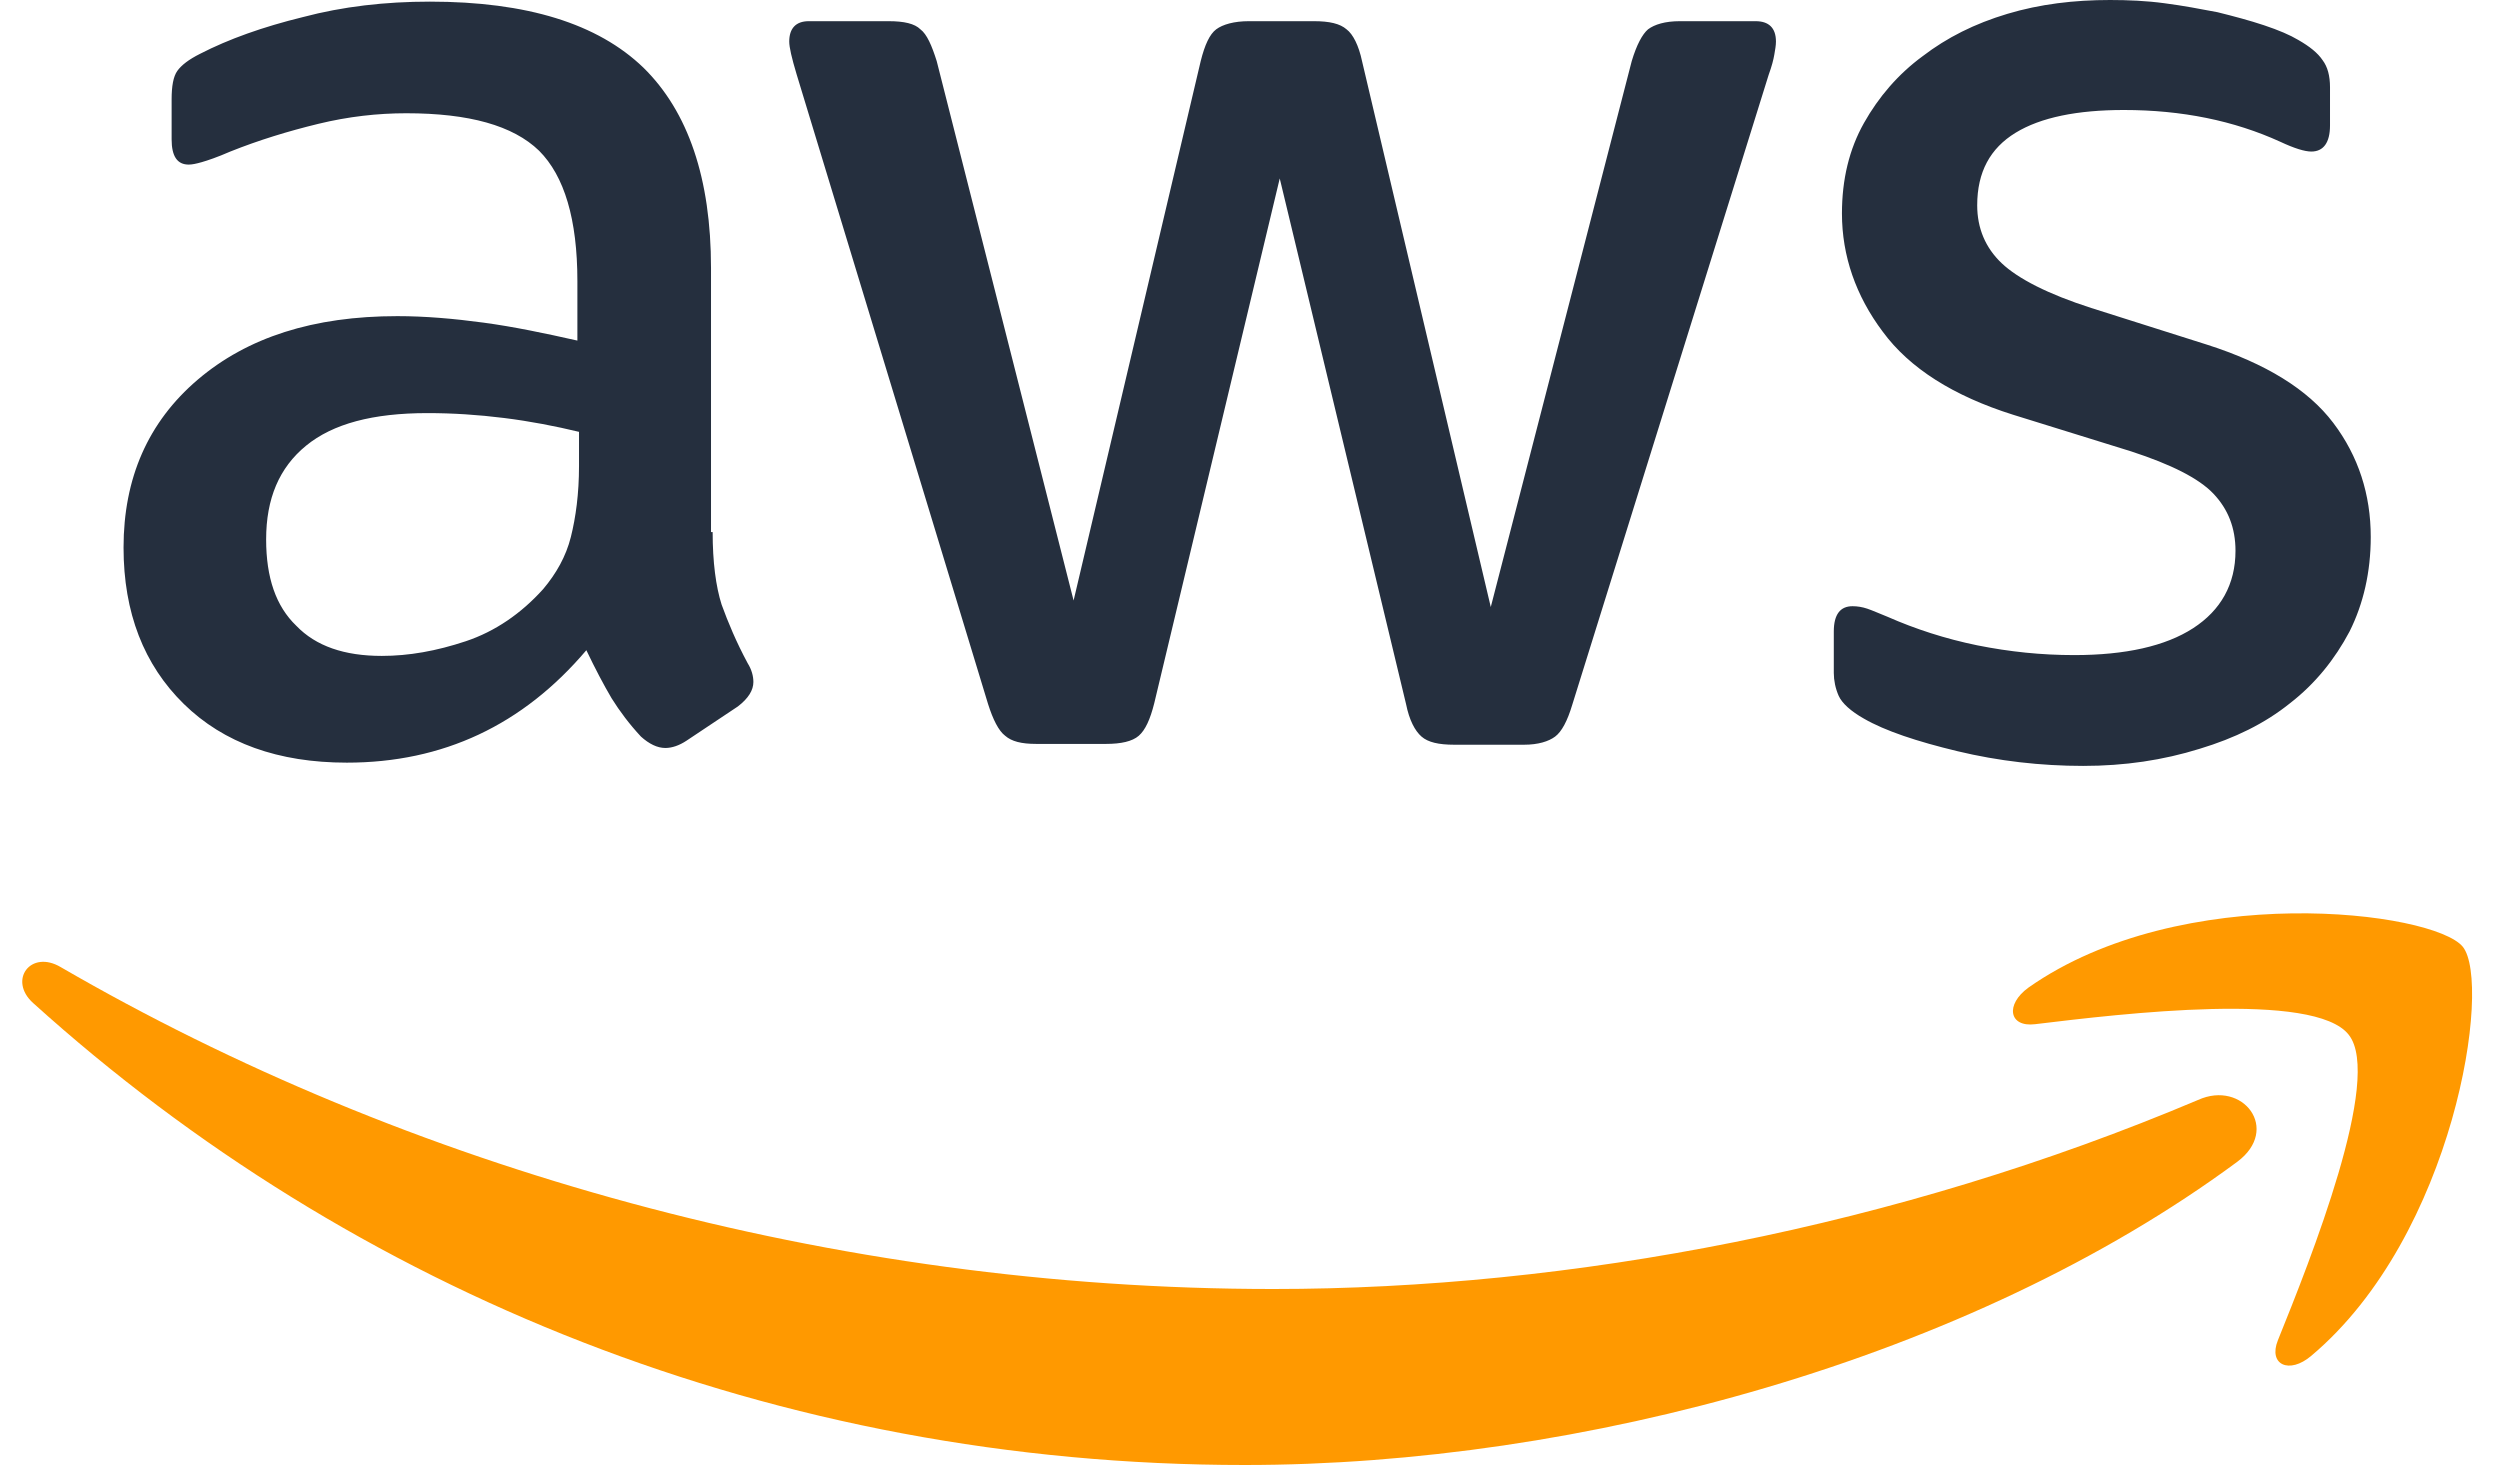
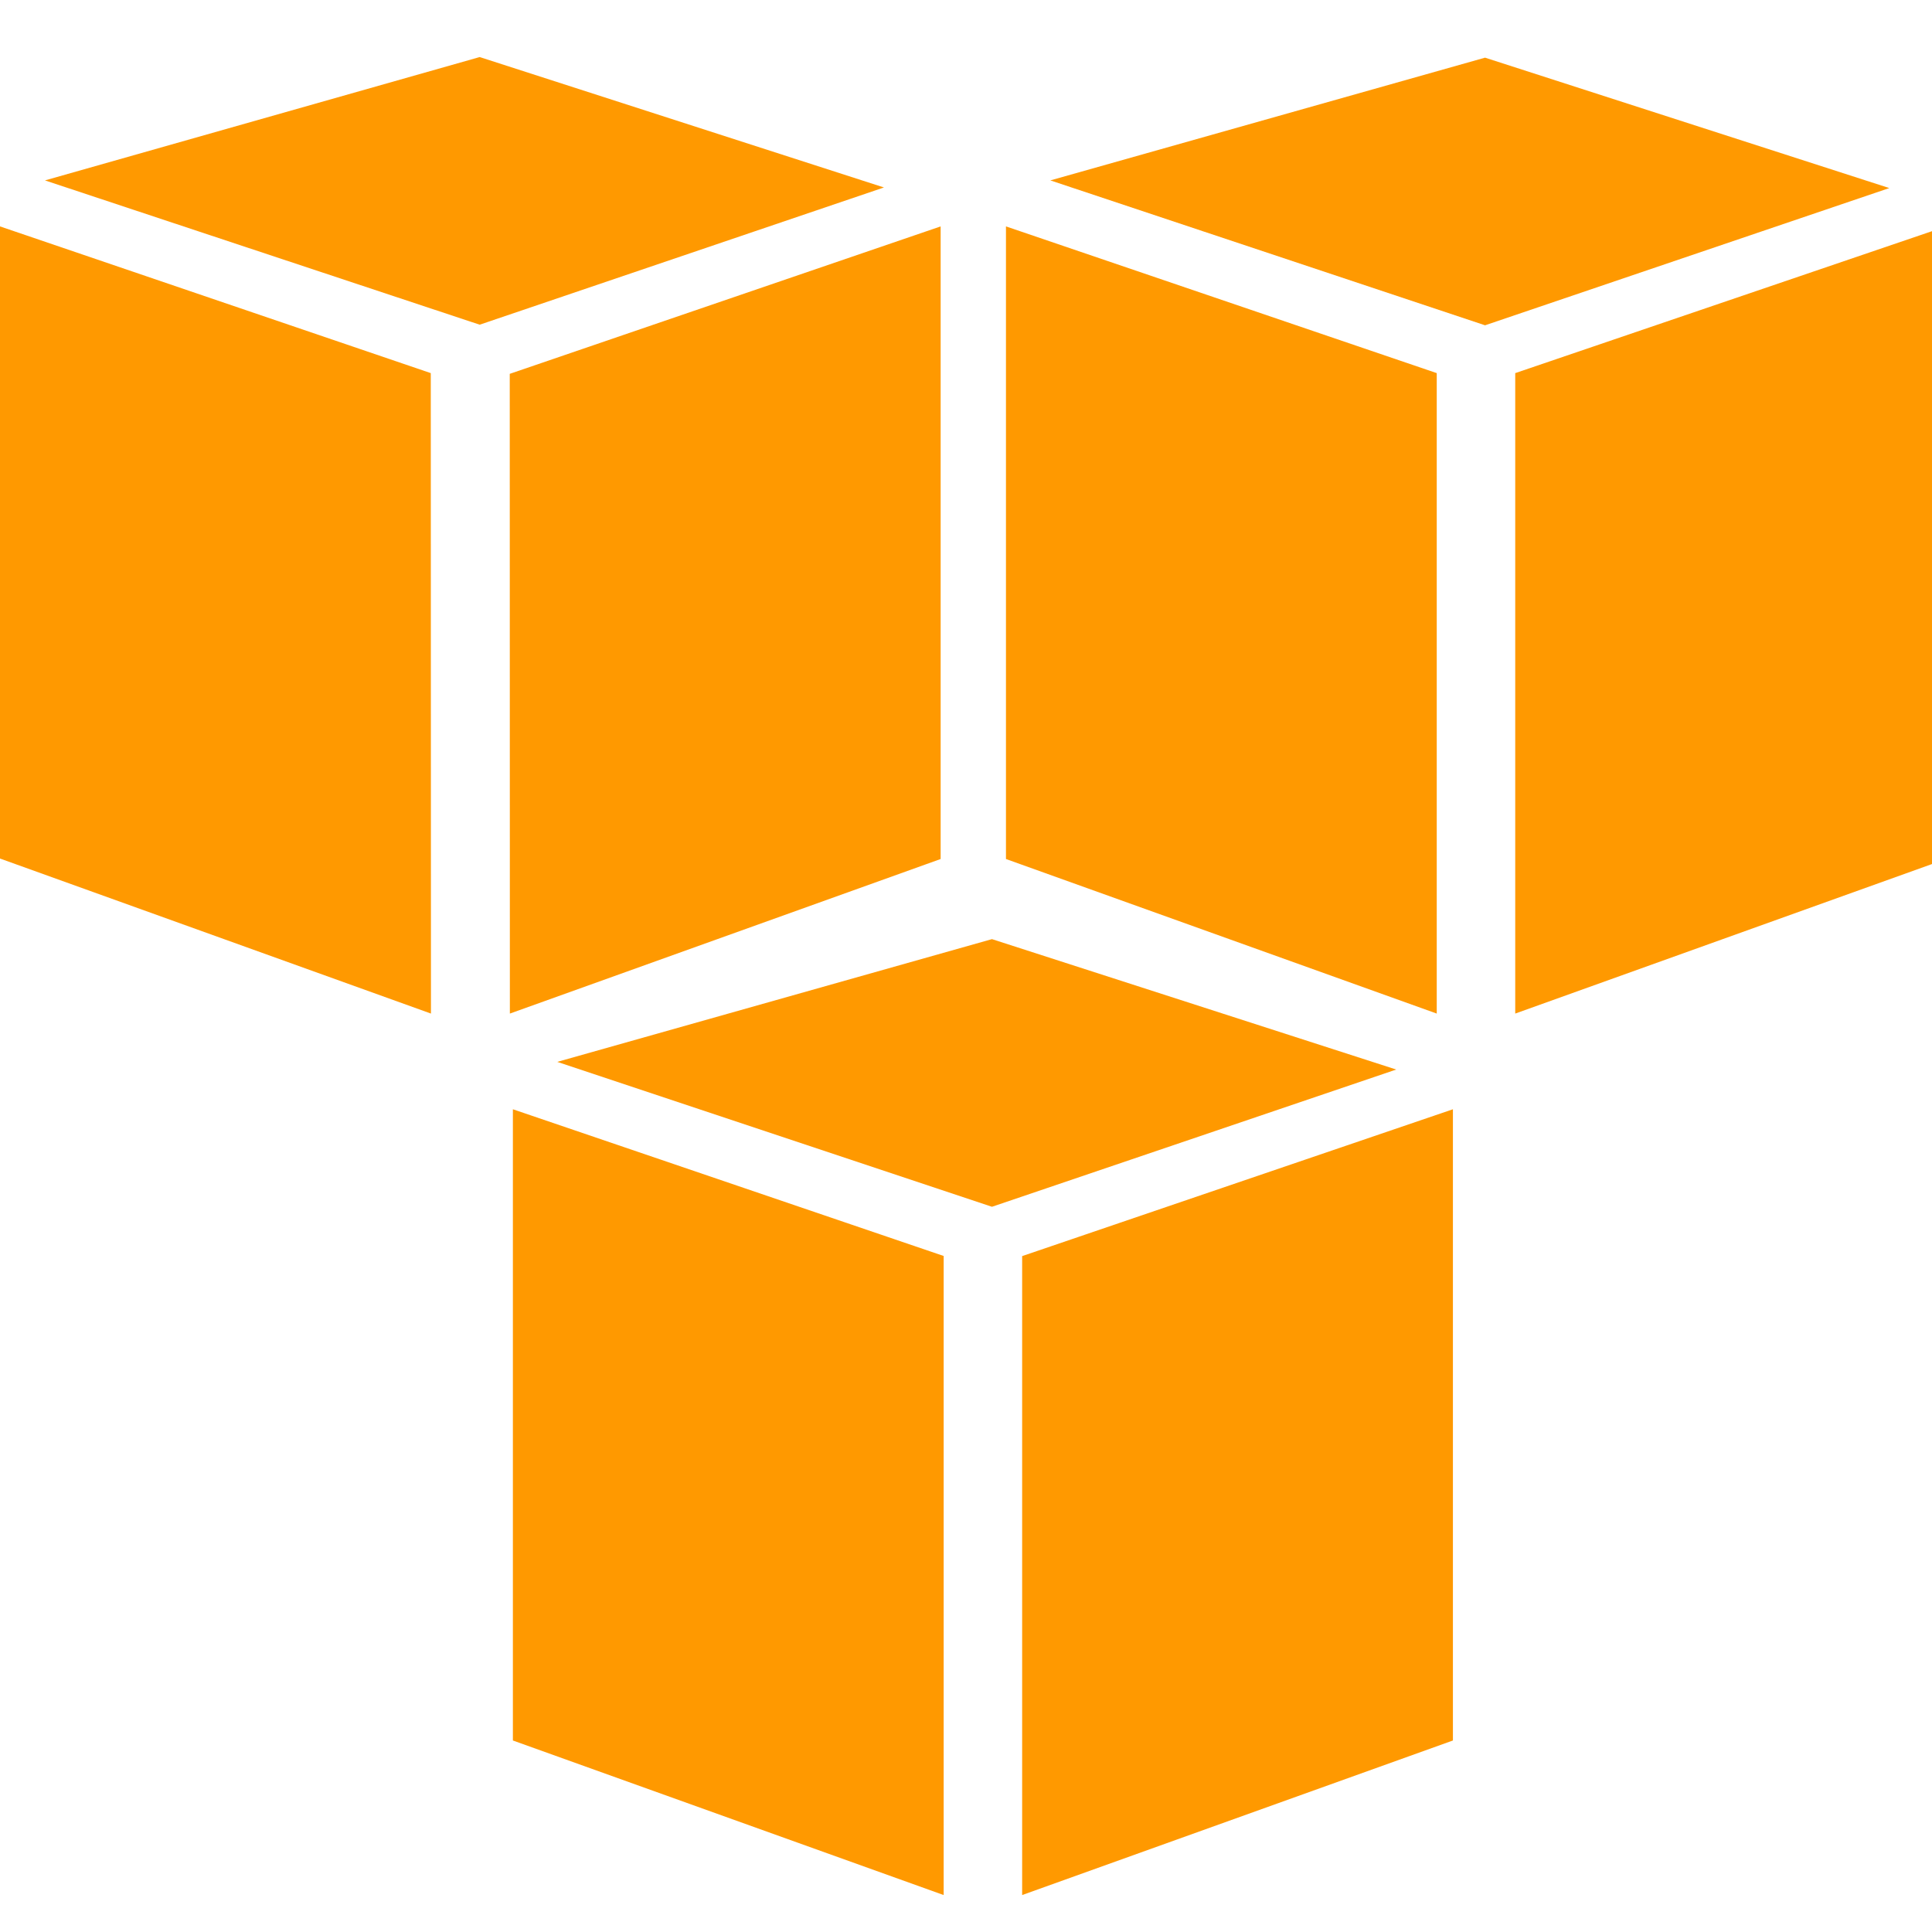
- <svg xmlns="http://www.w3.org/2000/svg" height="1465" viewBox="-.1 1.1 304.9 179.8" width="2500">
-   <path d="m86.4 66.4c0 3.7.4 6.7 1.1 8.9.8 2.2 1.8 4.6 3.2 7.2.5.8.7 1.6.7 2.3 0 1-.6 2-1.9 3l-6.3 4.2c-.9.6-1.8.9-2.6.9-1 0-2-.5-3-1.4-1.4-1.5-2.6-3.1-3.6-4.7-1-1.7-2-3.6-3.1-5.9-7.8 9.2-17.6 13.8-29.4 13.8-8.4 0-15.1-2.4-20-7.2s-7.4-11.2-7.4-19.2c0-8.5 3-15.4 9.1-20.6s14.2-7.8 24.5-7.8c3.4 0 6.9.3 10.6.8s7.5 1.3 11.5 2.2v-7.3c0-7.6-1.6-12.9-4.7-16-3.2-3.1-8.6-4.6-16.3-4.6-3.5 0-7.1.4-10.8 1.3s-7.3 2-10.8 3.4c-1.6.7-2.8 1.1-3.5 1.3s-1.2.3-1.6.3c-1.4 0-2.1-1-2.1-3.1v-4.9c0-1.6.2-2.8.7-3.5s1.4-1.4 2.8-2.1c3.5-1.8 7.7-3.3 12.6-4.5 4.9-1.3 10.1-1.9 15.6-1.9 11.9 0 20.6 2.7 26.2 8.1 5.5 5.4 8.3 13.6 8.3 24.6v32.4zm-40.6 15.2c3.3 0 6.7-.6 10.3-1.8s6.8-3.4 9.5-6.4c1.6-1.9 2.8-4 3.4-6.4s1-5.3 1-8.7v-4.2c-2.9-.7-6-1.3-9.2-1.7s-6.3-.6-9.4-.6c-6.7 0-11.6 1.3-14.9 4s-4.9 6.5-4.9 11.5c0 4.7 1.2 8.2 3.7 10.6 2.4 2.5 5.9 3.7 10.5 3.7zm80.3 10.8c-1.8 0-3-.3-3.8-1-.8-.6-1.5-2-2.1-3.9l-23.5-77.3c-.6-2-.9-3.3-.9-4 0-1.6.8-2.5 2.4-2.5h9.8c1.9 0 3.2.3 3.9 1 .8.6 1.4 2 2 3.9l16.8 66.2 15.6-66.2c.5-2 1.1-3.3 1.9-3.9s2.2-1 4-1h8c1.9 0 3.2.3 4 1 .8.6 1.5 2 1.9 3.9l15.8 67 17.3-67c.6-2 1.3-3.3 2-3.9.8-.6 2.1-1 3.9-1h9.3c1.6 0 2.5.8 2.5 2.5 0 .5-.1 1-.2 1.6s-.3 1.4-.7 2.5l-24.1 77.3c-.6 2-1.3 3.3-2.1 3.9s-2.1 1-3.8 1h-8.6c-1.9 0-3.2-.3-4-1s-1.5-2-1.9-4l-15.5-64.5-15.4 64.4c-.5 2-1.1 3.3-1.9 4s-2.2 1-4 1zm128.5 2.7c-5.2 0-10.4-.6-15.4-1.8s-8.9-2.5-11.5-4c-1.6-.9-2.7-1.9-3.1-2.8s-.6-1.9-.6-2.8v-5.1c0-2.1.8-3.1 2.3-3.1.6 0 1.2.1 1.8.3s1.5.6 2.5 1c3.4 1.5 7.1 2.7 11 3.5 4 .8 7.9 1.2 11.9 1.2 6.3 0 11.2-1.1 14.6-3.3s5.2-5.4 5.2-9.5c0-2.8-.9-5.1-2.7-7s-5.2-3.6-10.1-5.2l-14.5-4.5c-7.3-2.3-12.7-5.7-16-10.2-3.3-4.4-5-9.3-5-14.5 0-4.2.9-7.9 2.7-11.1s4.2-6 7.2-8.2c3-2.3 6.4-4 10.4-5.2s8.2-1.7 12.6-1.7c2.2 0 4.5.1 6.7.4 2.3.3 4.4.7 6.5 1.1 2 .5 3.9 1 5.7 1.6s3.2 1.2 4.2 1.8c1.4.8 2.4 1.6 3 2.5.6.8.9 1.9.9 3.3v4.7c0 2.1-.8 3.2-2.3 3.2-.8 0-2.1-.4-3.8-1.2-5.7-2.6-12.1-3.9-19.2-3.9-5.7 0-10.2.9-13.3 2.8s-4.7 4.8-4.7 8.9c0 2.8 1 5.2 3 7.1s5.7 3.8 11 5.5l14.2 4.5c7.2 2.3 12.4 5.5 15.5 9.6s4.6 8.8 4.6 14c0 4.3-.9 8.2-2.6 11.6-1.8 3.4-4.2 6.4-7.3 8.8-3.1 2.5-6.8 4.3-11.1 5.6-4.5 1.4-9.2 2.1-14.3 2.1z" fill="#252f3e" />
-   <g clip-rule="evenodd" fill="#f90" fill-rule="evenodd">
-     <path d="m273.5 143.7c-32.9 24.3-80.7 37.2-121.8 37.2-57.6 0-109.5-21.3-148.7-56.7-3.1-2.8-.3-6.6 3.4-4.4 42.4 24.6 94.7 39.5 148.8 39.5 36.5 0 76.6-7.6 113.5-23.2 5.5-2.5 10.2 3.6 4.8 7.6z" />
-     <path d="m287.2 128.1c-4.2-5.4-27.8-2.6-38.5-1.3-3.2.4-3.7-2.4-.8-4.5 18.8-13.2 49.7-9.4 53.3-5 3.6 4.5-1 35.4-18.6 50.2-2.7 2.3-5.3 1.1-4.1-1.9 4-9.9 12.9-32.2 8.7-37.5z" />
-   </g>
+ <svg xmlns="http://www.w3.org/2000/svg" width="64" height="64" viewBox="0 0 32 32">
+   <path d="M15.63 31.388l-7.135-2.56V18.373l7.135 2.43zm1.3 0l7.135-2.56V18.373l-7.135 2.432zm-7.7-13.8l7.2-2.033 6.696 2.16-6.696 2.273zm-2.092-.8L0 14.22V3.75l7.135 2.43zm1.307 0l7.135-2.56V3.75L8.443 6.192zm-7.7-13.8l7.2-2.043 6.696 2.16-6.696 2.273zm23.052 13.8l-7.135-2.56V3.75l7.135 2.43zm1.3 0l7.135-2.56V3.75l-7.135 2.43zm-7.7-13.8l7.2-2.033 6.696 2.16-6.696 2.273z" fill="#f90" fill-rule="evenodd" />
</svg>
